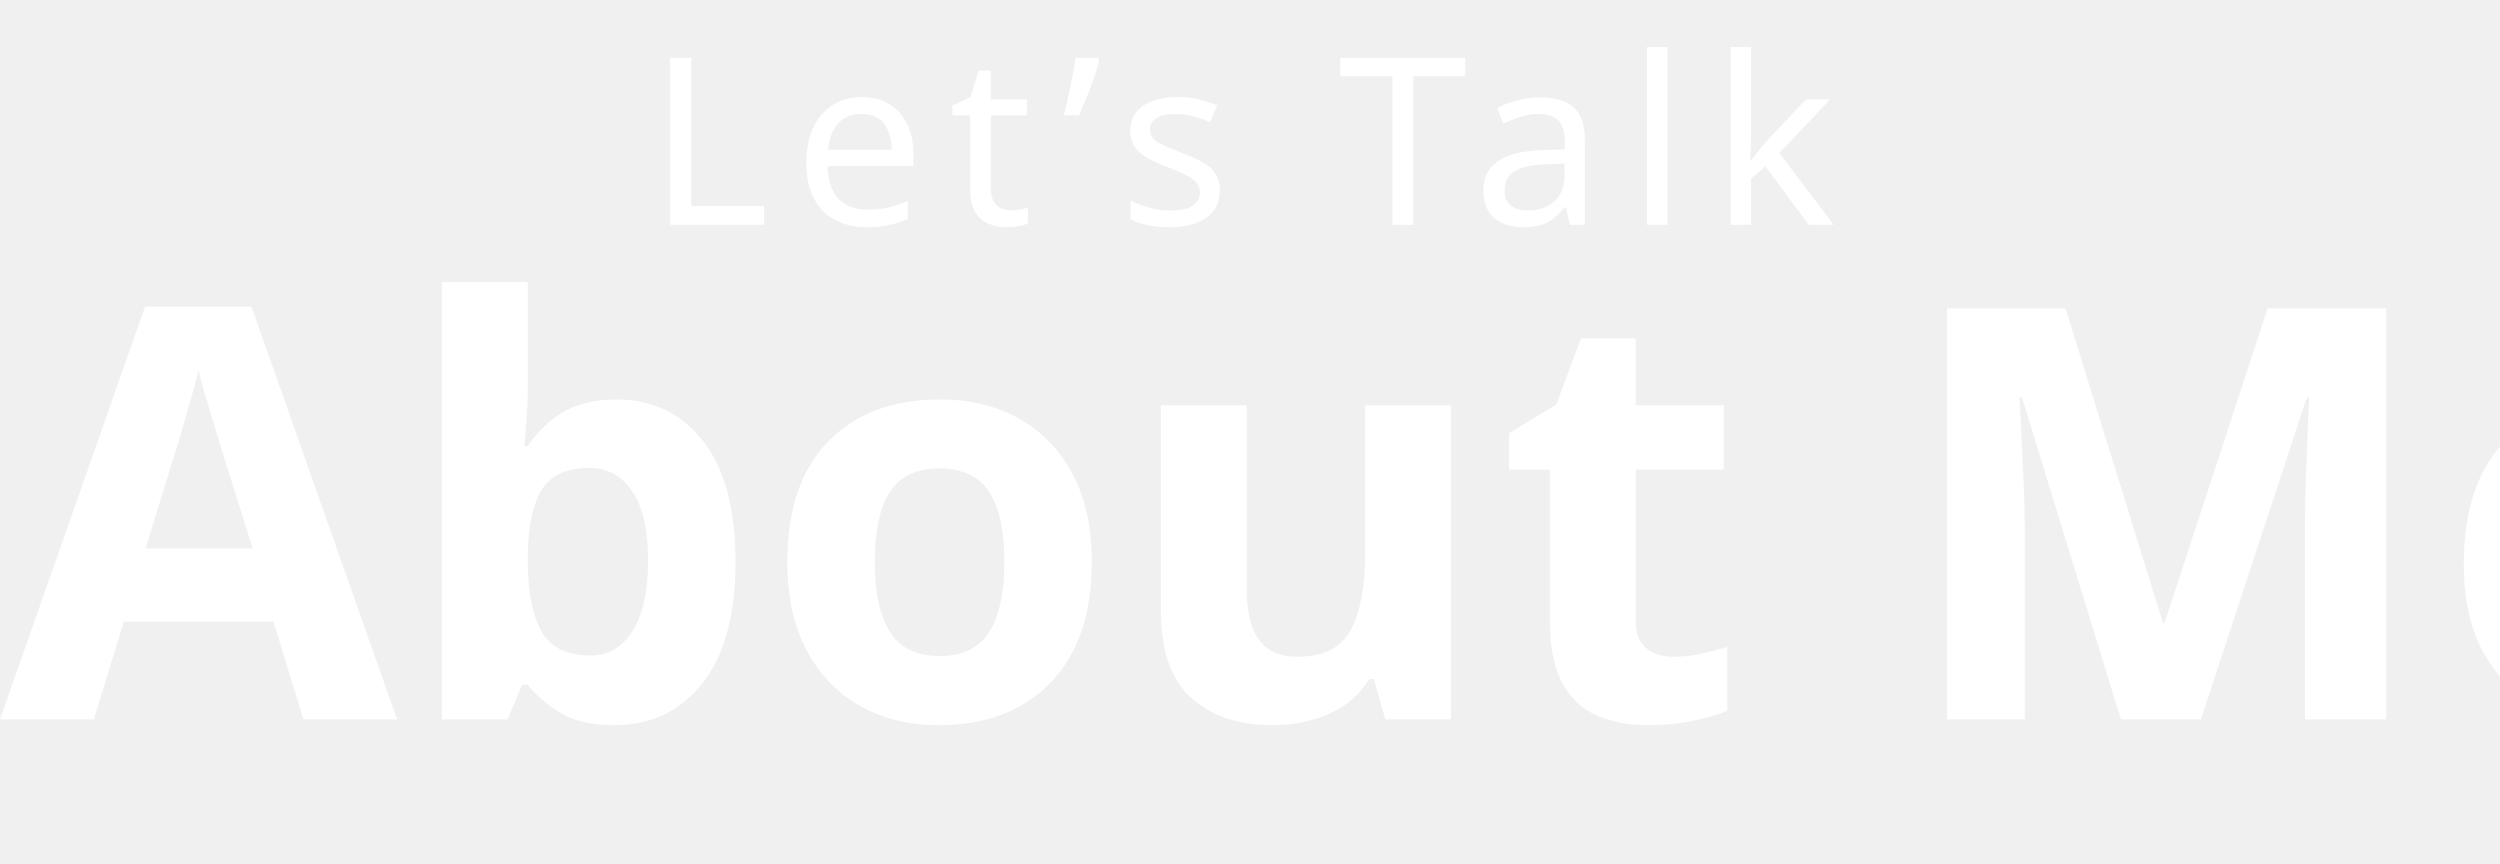
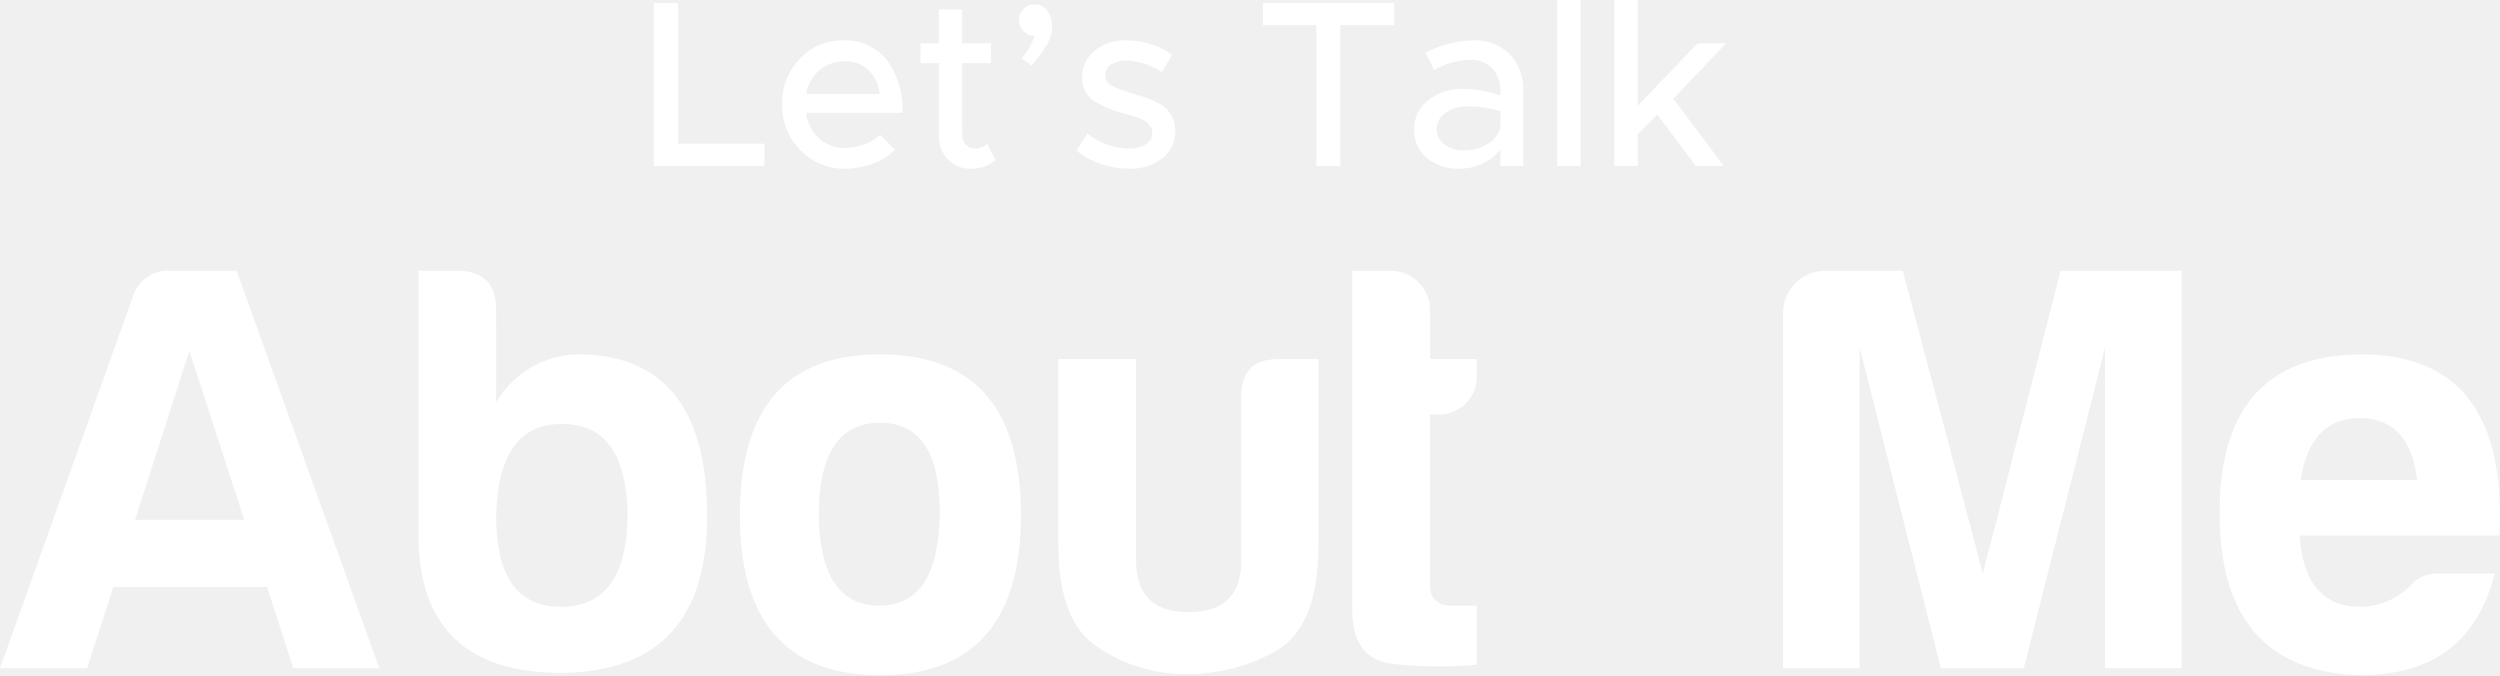
- <svg xmlns="http://www.w3.org/2000/svg" width="278" height="96" viewBox="0 0 278 96">
-   <g id="Group_12" data-name="Group 12" transform="translate(-68 -1275)">
-     <text id="About_me" data-name="About me" transform="translate(68 1355)" fill="#fff" font-size="64" font-family="HarabaraMaisBold-HarabaraMaisBold, Harabara Mais Demo" font-weight="700">
-       <tspan x="0" y="0">About Me</tspan>
-     </text>
-     <text id="Let_s_talk" data-name="Let’s talk" transform="translate(140 1300)" fill="#fff" font-size="26" font-family="Okra-Medium, Okra" font-weight="500" letter-spacing="0.1em">
-       <tspan x="0" y="0">Let’s Talk</tspan>
-     </text>
+ <svg xmlns="http://www.w3.org/2000/svg" width="273.782" height="73.946" viewBox="0 0 273.782 73.946">
+   <g id="Group_12" transform="translate(-70.112 -1281.822)">
+     <path id="Path_240" data-name="Path 240" d="M20.864-43.52a4.011,4.011,0,0,0-4.224,2.88L2.112,0h9.536l2.88-8.9H31.36L34.24,0h9.408L28.032-43.52Zm1.984,8.768,6.016,18.5H16.9Zm33.6-4.48c0-2.816-1.408-4.288-4.224-4.288H47.936v28.864C47.936-4.48,53.248.576,63.808.512,74.3.32,79.552-5.376,79.552-16.64c0-11.52-4.48-17.408-13.5-17.728a10.564,10.564,0,0,0-9.6,5.248Zm7.232,12.48c4.608,0,6.976,3.2,7.168,9.728,0,6.848-2.432,10.3-7.3,10.3s-7.168-3.456-7.1-10.3C56.7-23.552,59.072-26.752,63.68-26.752ZM98.5-34.368c-10.24,0-15.36,5.824-15.36,17.6C83.136-5.12,88.256.768,98.5.768S113.92-5.12,113.92-16.768C113.92-28.544,108.736-34.368,98.5-34.368Zm0,7.488c4.352,0,6.528,3.264,6.528,9.856-.064,6.72-2.24,10.176-6.592,10.176s-6.592-3.328-6.656-9.92C91.776-23.488,94.016-26.88,98.5-26.88Zm48-6.976h-4.352c-2.816,0-4.16,1.408-4.1,4.224v17.856c0,3.776-1.92,5.632-5.76,5.632s-5.76-1.856-5.76-5.632v-22.08h-8.512V-13.5c0,5.7,1.472,9.408,4.416,11.264a17.08,17.08,0,0,0,9.6,2.88,19.71,19.71,0,0,0,9.984-2.624c3.008-1.856,4.48-5.7,4.48-11.52ZM163.84-32v-1.856h-5.12v-5.376a4.3,4.3,0,0,0-4.1-4.288h-4.416V-6.528c-.064,3.776,1.472,5.76,4.672,6.08a46.763,46.763,0,0,0,8.96.064V-6.848h-2.624c-1.664,0-2.5-.768-2.5-2.176V-27.776h.9A4.141,4.141,0,0,0,163.84-32Zm33.536-6.848V0h8.384V-35.136L214.656,0h9.088l8.9-35.136V0h8.384V-43.52H227.776l-8.512,33.152L210.5-43.52h-8.64A4.619,4.619,0,0,0,197.376-38.848Zm77.952,28.48h-6.272a3.729,3.729,0,0,0-2.88,1.216,7.862,7.862,0,0,1-5.5,2.432c-4.16,0-6.4-2.624-6.72-7.808H275.84c.64-13.248-4.416-19.84-15.168-19.84-10.3.064-15.488,5.824-15.488,17.344S250.3.448,260.544.768C268.864.768,273.472-3.2,275.328-10.368ZM260.544-27.392c3.648,0,5.76,2.3,6.272,6.784H254.08C254.72-25.088,256.9-27.392,260.544-27.392Z" transform="translate(68 1355)" fill="#fff" />
+     <path id="Path_241" data-name="Path 241" d="M4.377-2.448h9.447V0H1.712V-17.853H4.377Zm18.287.477A6.04,6.04,0,0,0,24.8-2.383a4.554,4.554,0,0,0,1.7-1.04l1.625,1.647A6.154,6.154,0,0,1,25.708-.271,8.667,8.667,0,0,1,22.685.3a6.7,6.7,0,0,1-4.886-2A6.819,6.819,0,0,1,15.773-6.76a6.9,6.9,0,0,1,1.939-4.994,6.361,6.361,0,0,1,4.756-2,5.757,5.757,0,0,1,4.767,2.145,9.017,9.017,0,0,1,1.712,5.785H18.373a4.608,4.608,0,0,0,1.419,2.784A4.068,4.068,0,0,0,22.663-1.972Zm-.087-9.49a4.082,4.082,0,0,0-2.73.975,4.333,4.333,0,0,0-1.452,2.6h8.06a4.307,4.307,0,0,0-1.213-2.6A3.647,3.647,0,0,0,22.577-11.462ZM38.22-2.427,39.152-.65A4.078,4.078,0,0,1,36.465.3,3.387,3.387,0,0,1,33.919-.715a3.641,3.641,0,0,1-.986-2.643v-7.908H30.918v-2.167h2.015v-3.705h2.535v3.705h3.163v2.167H35.468v7.735a1.7,1.7,0,0,0,.39,1.148,1.232,1.232,0,0,0,.975.455A1.874,1.874,0,0,0,38.22-2.427Zm4.832-8.58-1.083-.823a5.692,5.692,0,0,0,1.43-2.427,1.609,1.609,0,0,1-1.192-.509,1.687,1.687,0,0,1-.5-1.224,1.662,1.662,0,0,1,.5-1.2,1.659,1.659,0,0,1,1.235-.509,1.627,1.627,0,0,1,1.365.693,2.881,2.881,0,0,1,.52,1.777,3.879,3.879,0,0,1-.509,1.852A13.929,13.929,0,0,1,43.052-11.007ZM53.733.3a9.4,9.4,0,0,1-3.044-.52,8.629,8.629,0,0,1-2.7-1.473L49.2-3.532a7.663,7.663,0,0,0,4.55,1.625,3.248,3.248,0,0,0,1.853-.477,1.455,1.455,0,0,0,.7-1.257,1.214,1.214,0,0,0-.184-.661,2.225,2.225,0,0,0-.39-.477,2.583,2.583,0,0,0-.7-.39q-.5-.206-.791-.293t-.986-.282A10.582,10.582,0,0,1,49.7-7.269a2.865,2.865,0,0,1-1.062-2.394,3.6,3.6,0,0,1,1.343-2.968,5.366,5.366,0,0,1,3.532-1.127,8.932,8.932,0,0,1,4.962,1.56l-1.127,1.907a7.37,7.37,0,0,0-3.835-1.257,3.12,3.12,0,0,0-1.69.422,1.307,1.307,0,0,0-.672,1.159,1.225,1.225,0,0,0,.628,1.116,12.761,12.761,0,0,0,2.47.943q.867.26,1.343.423a10.959,10.959,0,0,1,1.192.509,3.852,3.852,0,0,1,1.083.726,3.677,3.677,0,0,1,.661,1,3.226,3.226,0,0,1,.292,1.4A3.679,3.679,0,0,1,57.406-.834,5.691,5.691,0,0,1,53.733.3ZM74.273,0V-15.427h-5.85v-2.427H82.788v2.427H76.895V0ZM91.325-13.758a5.481,5.481,0,0,1,4.138,1.527,5.634,5.634,0,0,1,1.473,4.084V0H94.423V-1.842A4.712,4.712,0,0,1,92.473-.26,6.048,6.048,0,0,1,89.938.3a5.363,5.363,0,0,1-3.564-1.17,3.863,3.863,0,0,1-1.4-3.12A3.941,3.941,0,0,1,86.526-7.2,5.907,5.907,0,0,1,90.35-8.45a12.959,12.959,0,0,1,4.073.737v-.433a3.782,3.782,0,0,0-.812-2.47,3.233,3.233,0,0,0-2.654-1,8.4,8.4,0,0,0-3.792,1.1l-.932-1.885A11.56,11.56,0,0,1,91.325-13.758ZM90.437-1.712a5.01,5.01,0,0,0,2.524-.661A2.9,2.9,0,0,0,94.423-4.2V-6a12.067,12.067,0,0,0-3.683-.52,3.841,3.841,0,0,0-2.329.7,2.114,2.114,0,0,0-.964,1.766,2.027,2.027,0,0,0,.845,1.7A3.456,3.456,0,0,0,90.437-1.712ZM100.642,0V-18.178H103.2V0Zm18.5-13.433L113.36-7.367,118.885,0H115.83l-4.225-5.633L109.46-3.467V0H106.9V-18.178h2.557V-6.587l6.565-6.847Z" transform="translate(140 1300)" fill="#fff" />
  </g>
</svg>
